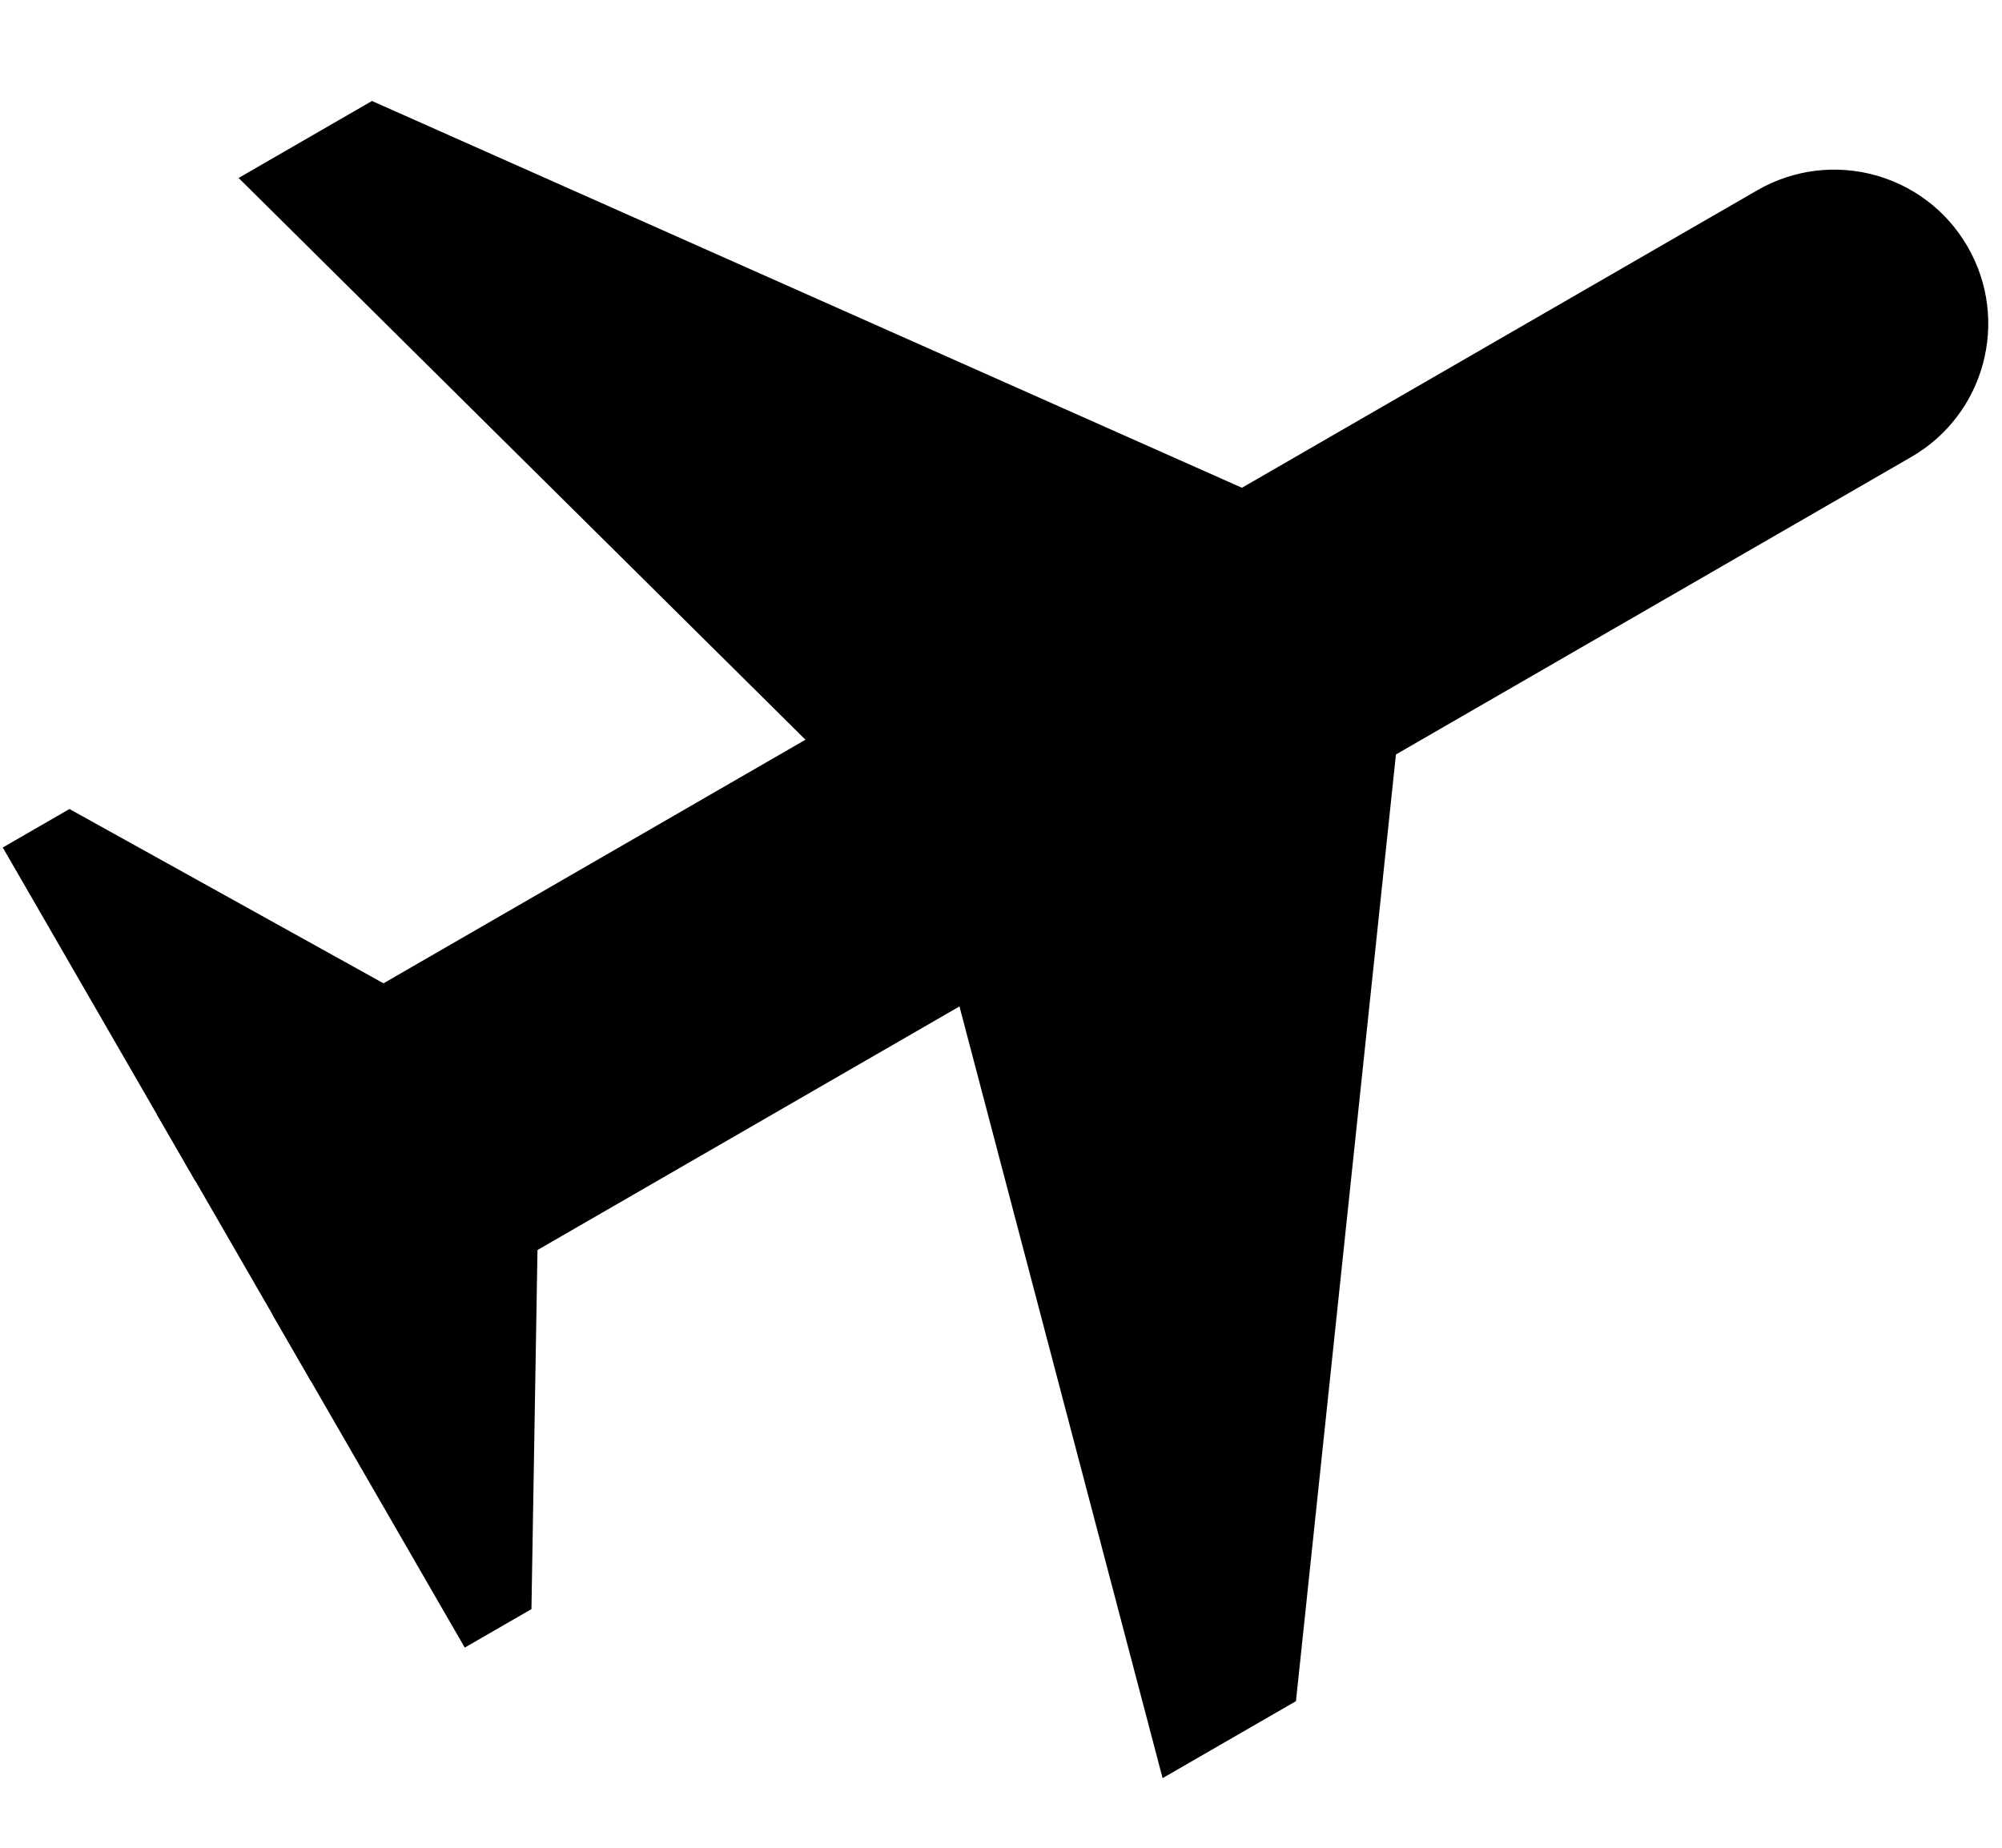
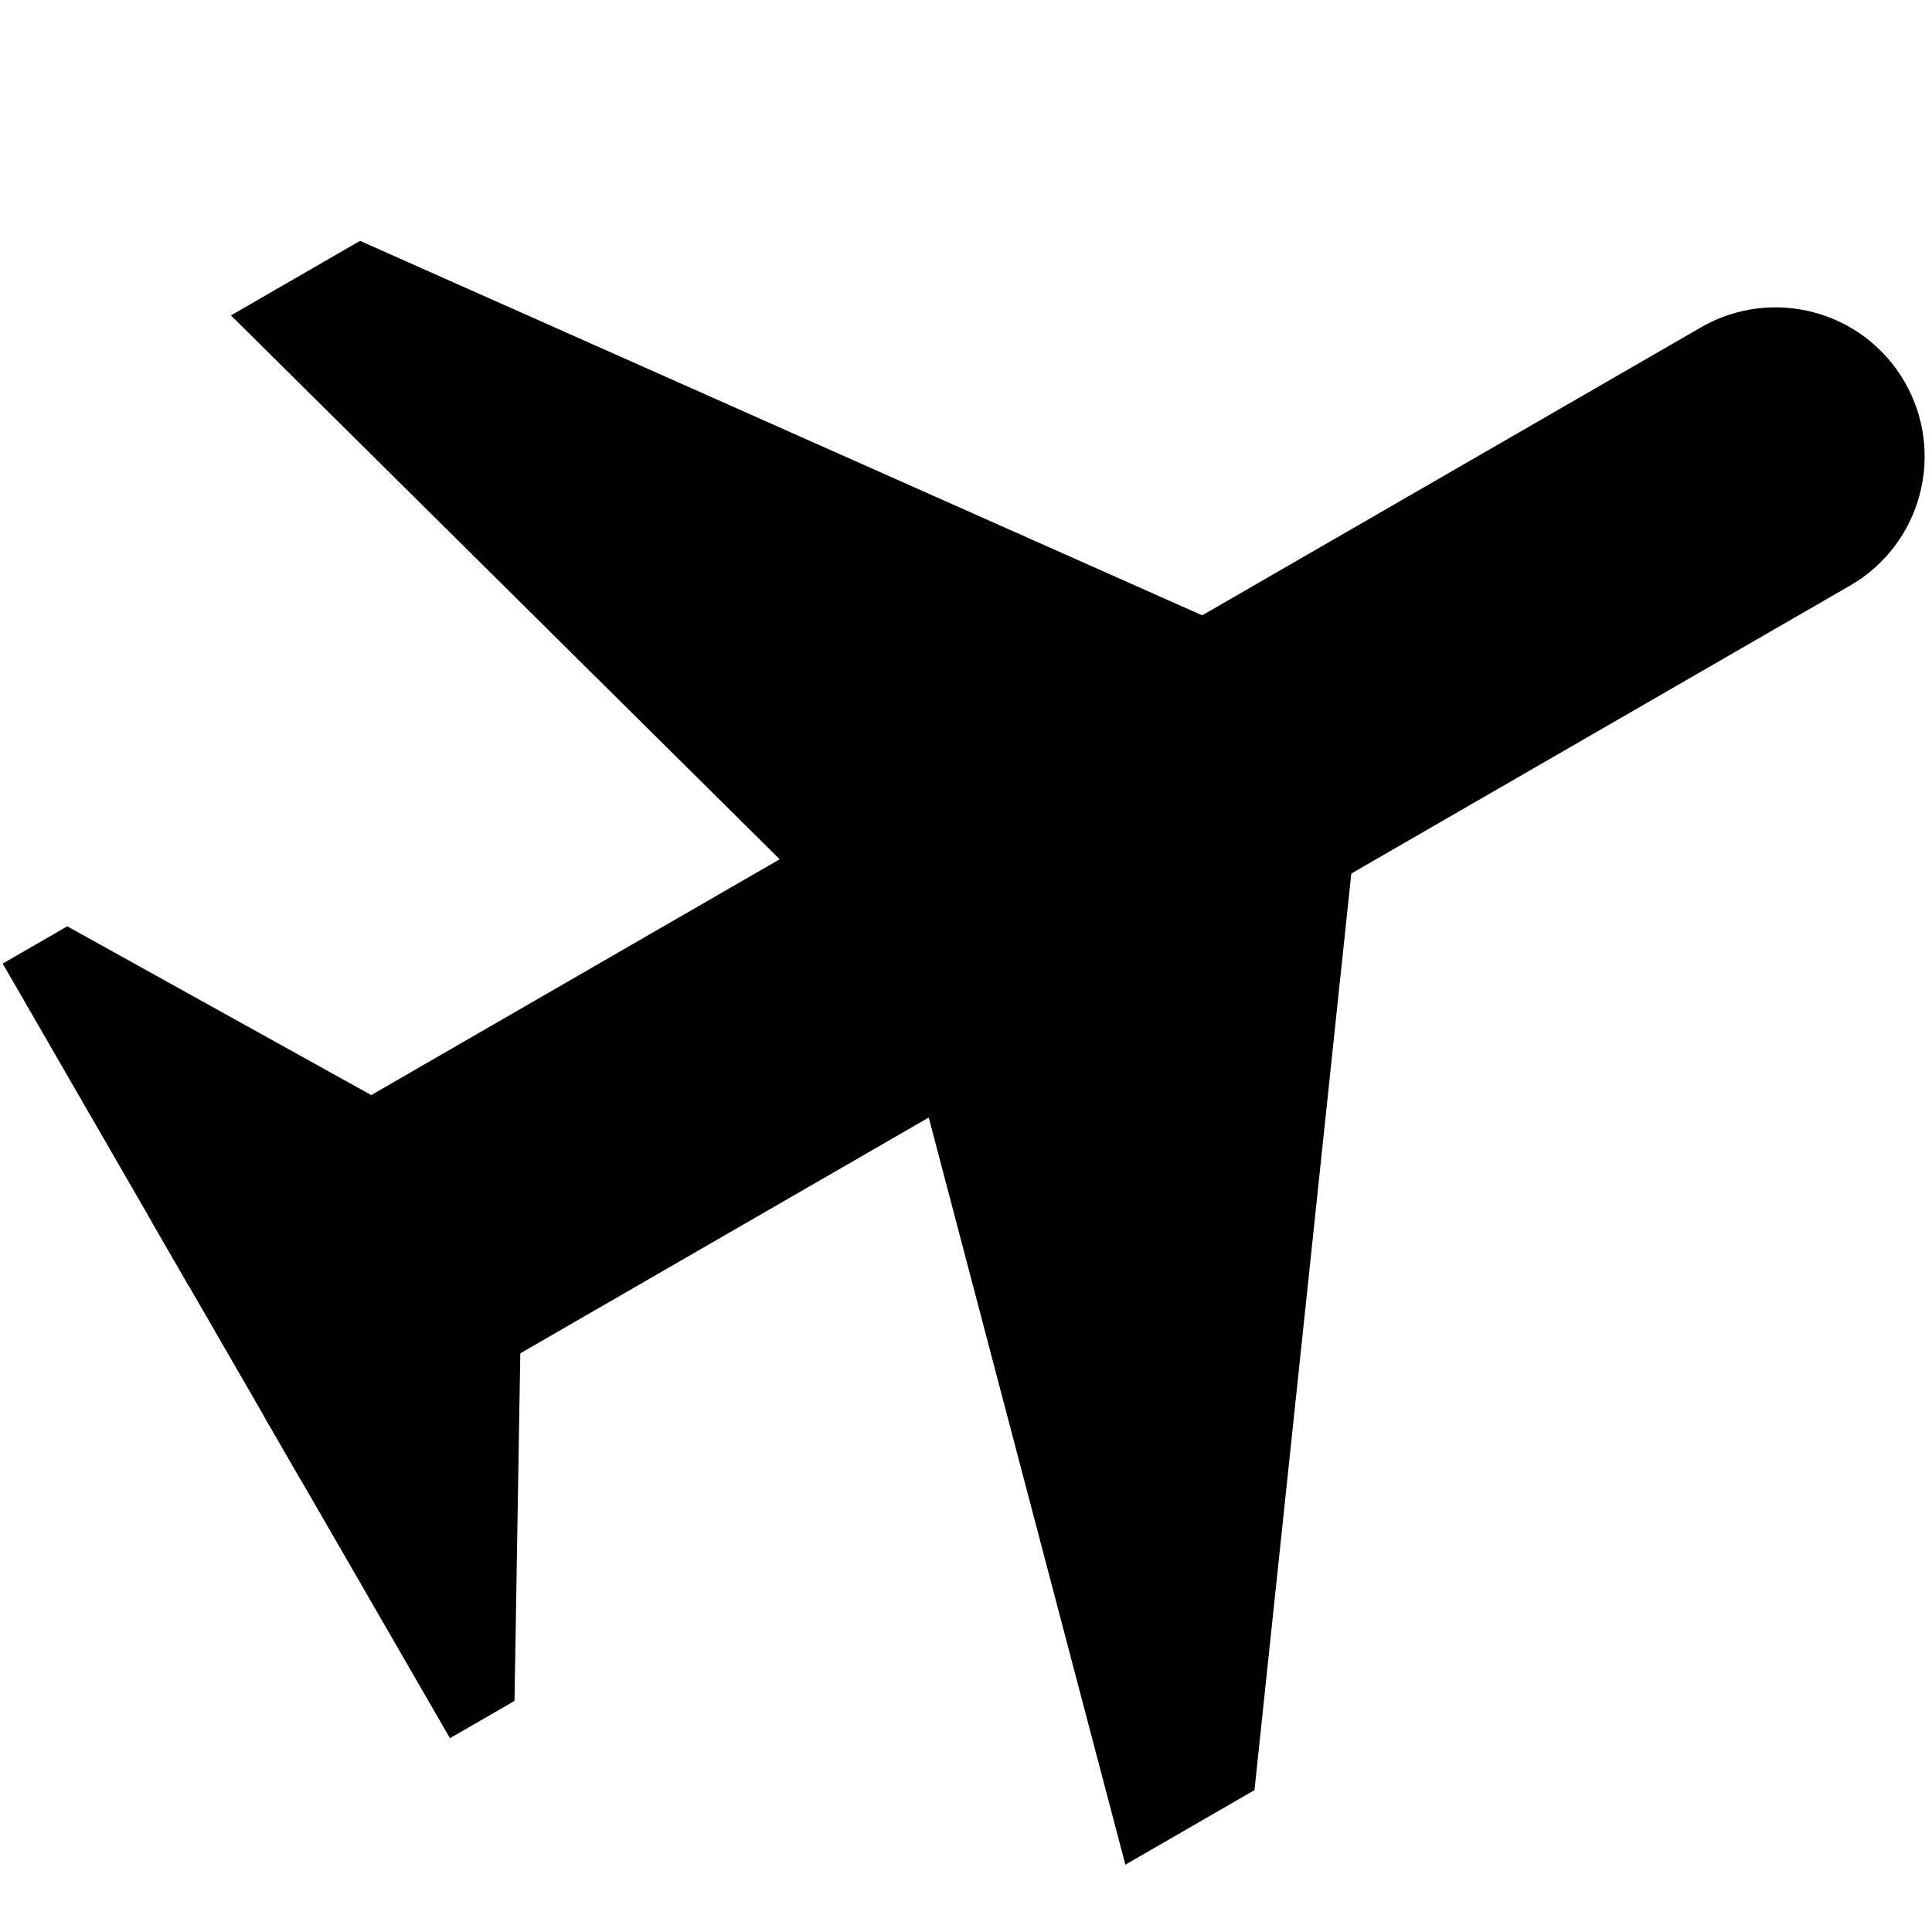
- <svg xmlns="http://www.w3.org/2000/svg" width="26px" height="24px" viewBox="0 0 26 24" version="1.1">
-   <defs />
+ <svg xmlns="http://www.w3.org/2000/svg" width="24px" height="24px" viewBox="0 0 24 24" version="1.1">
  <g id="icons/AirplaneIcon" stroke="none" stroke-width="1" fill="none" fill-rule="evenodd">
-     <path d="M25.295,11.704 L1.295,11.704 L1.295,7.704 L25.295,7.704 C26.4,7.704 27.295,8.599 27.295,9.704 C27.295,10.809 26.4,11.704 25.295,11.704 Z" id="Shape" fill="#000000" fill-rule="nonzero" transform="translate(14.29455, 9.704139) rotate(-30) translate(-14.29455, -9.704139) " />
-     <polygon id="Shape" fill="#000000" fill-rule="nonzero" transform="translate(3.018269, 12.17305) rotate(-30) translate(-3.018269, -12.17305) " points="5.018 14.673 1.018 14.673 1.018 9.673 2.018 9.673" />
-     <polygon id="Shape" fill="#000000" fill-rule="nonzero" transform="translate(10.17852, 4.574974) rotate(-30) translate(-10.17852, -4.574974) " points="15.179 10.075 8.179 10.075 5.179 -0.925 7.179 -0.925" />
-     <polygon id="Shape" fill="#000000" fill-rule="nonzero" transform="translate(6.518269, 18.23523) rotate(-30) translate(-6.518269, -18.23523) " points="8.518 15.735 4.518 15.735 4.518 20.735 5.518 20.735" />
-     <polygon id="Shape" fill="#000000" fill-rule="nonzero" transform="translate(16.67852, 15.8333) rotate(-30) translate(-16.67852, -15.8333) " points="21.679 10.333 14.679 10.333 11.679 21.333 13.679 21.333" />
+     <path d="M23.421,12.615 L1.199,12.615 L1.199,8.911 L23.421,8.911 C24.444,8.911 25.273,9.74 25.273,10.763 C25.273,11.786 24.444,12.615 23.421,12.615 Z" id="Shape" fill="#000000" fill-rule="nonzero" transform="translate(13.23569, 10.76309) rotate(-30) translate(-13.23569, -10.76309) " />
+     <polygon id="Shape" fill="#000000" fill-rule="nonzero" transform="translate(2.794693, 13.04912) rotate(-30) translate(-2.794693, -13.04912) " points="4.647 15.364 0.943 15.364 0.943 10.734 1.869 10.734" />
+     <polygon id="Shape" fill="#000000" fill-rule="nonzero" transform="translate(9.424558, 6.013865) rotate(-30) translate(-9.424558, -6.013865) " points="14.054 11.106 7.573 11.106 4.795 0.921 6.647 0.921" />
+     <polygon id="Shape" fill="#000000" fill-rule="nonzero" transform="translate(6.035434, 18.66225) rotate(-30) translate(-6.035434, -18.66225) " points="7.887 16.347 4.184 16.347 4.184 20.977 5.11 20.977" />
+     <polygon id="Shape" fill="#000000" fill-rule="nonzero" transform="translate(15.44308, 16.43824) rotate(-30) translate(-15.44308, -16.43824) " points="20.073 11.346 13.591 11.346 10.813 21.531 12.665 21.531" />
  </g>
</svg>
